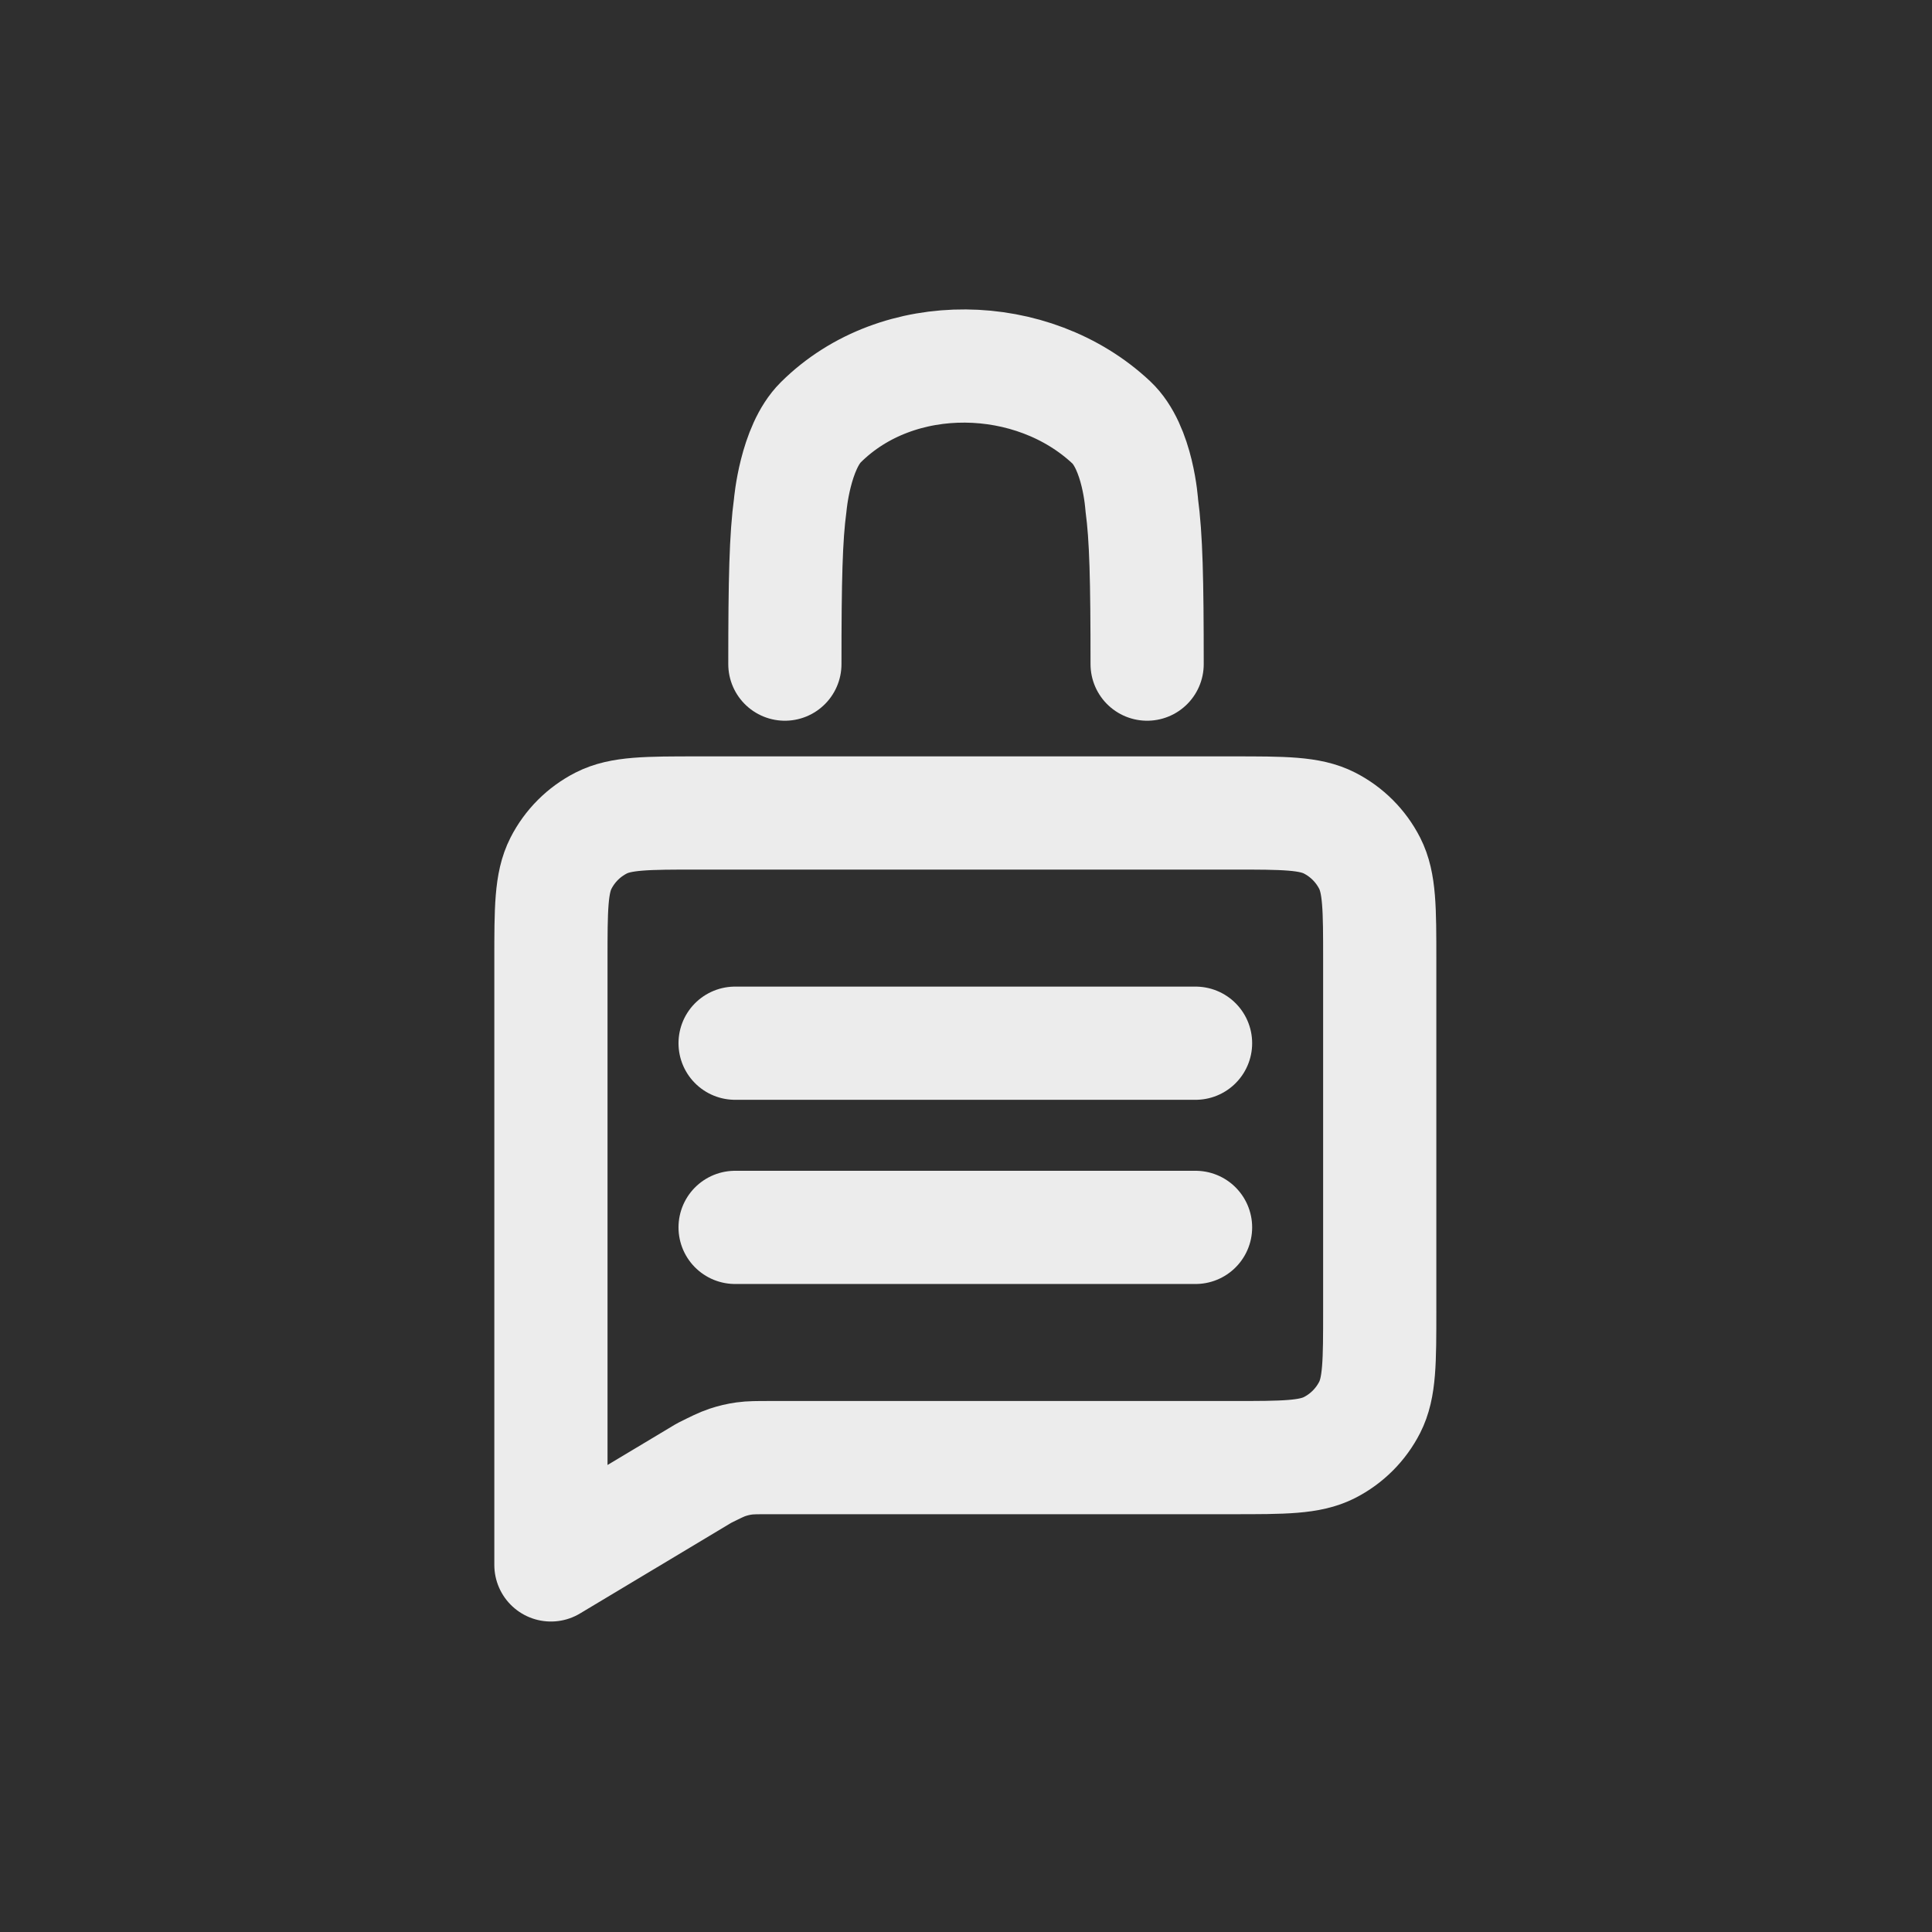
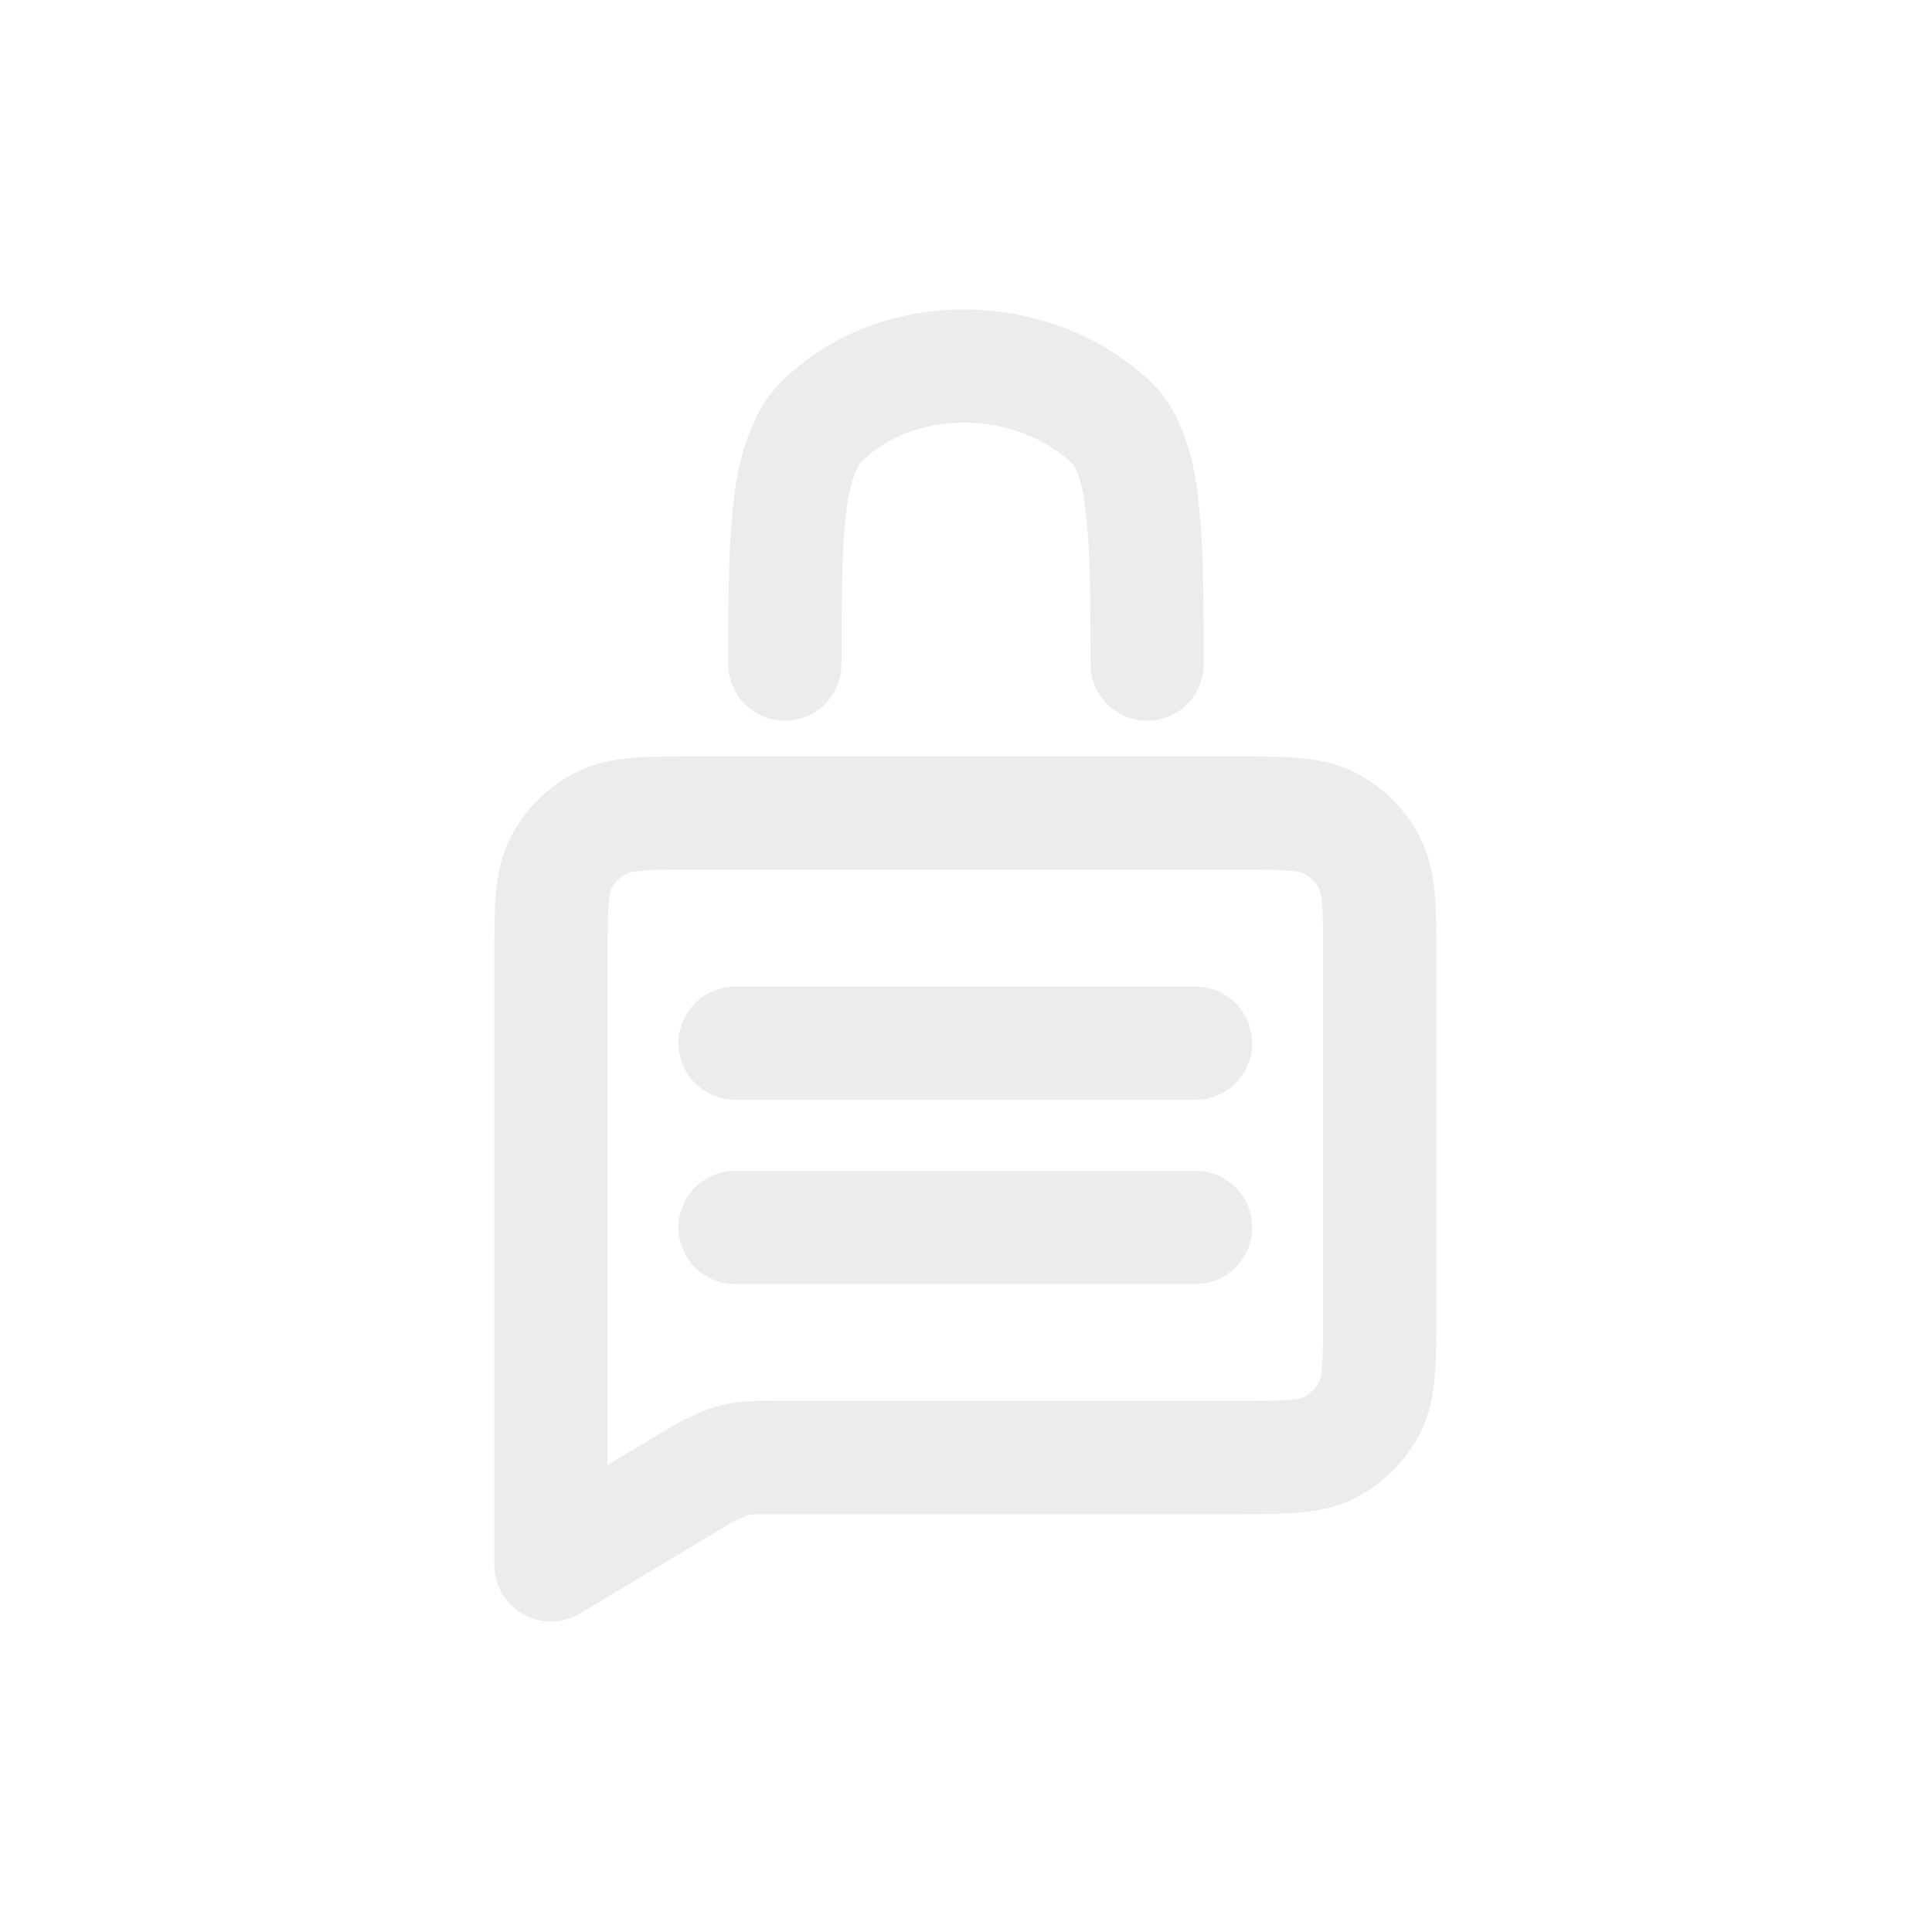
<svg xmlns="http://www.w3.org/2000/svg" width="512" height="512" viewBox="0 0 512 512" fill="none">
-   <rect width="512" height="512" fill="#2F2F2F" />
+   <rect width="512" height="512" />
  <path d="M194.81 276.46H316.711H316.833M194.81 325.27H316.711H316.833M146 414.72L186.564 390.403C189.639 388.866 191.177 388.097 192.789 387.555C194.219 387.075 195.692 386.727 197.187 386.517C198.87 386.282 200.59 386.281 204.027 386.281H326.595C340.263 386.281 347.097 386.281 352.318 383.621C356.91 381.282 360.643 377.548 362.983 372.957C365.643 367.736 365.643 360.902 365.643 347.234V254.496C365.643 240.828 365.643 233.994 362.983 228.773C360.643 224.181 356.91 220.448 352.318 218.108C347.097 215.448 340.263 215.448 326.595 215.448H185.048C171.38 215.448 164.545 215.448 159.325 218.108C154.733 220.448 150.999 224.181 148.66 228.773C146 233.994 146 240.828 146 254.496V414.72Z" stroke="#ECECEC" stroke-width="30" stroke-linecap="round" stroke-linejoin="round" />
  <path d="M304 176C304 153.572 303.737 142.358 302.574 133.792C302.574 133.792 301.642 118.626 294.495 111.927C273.713 92.447 237.925 91.606 217.505 111.927C210.698 118.701 209.426 133.792 209.426 133.792C208.263 142.358 208 153.572 208 176" stroke="#ECECEC" stroke-width="30" stroke-linecap="round" stroke-linejoin="round" />
</svg>
